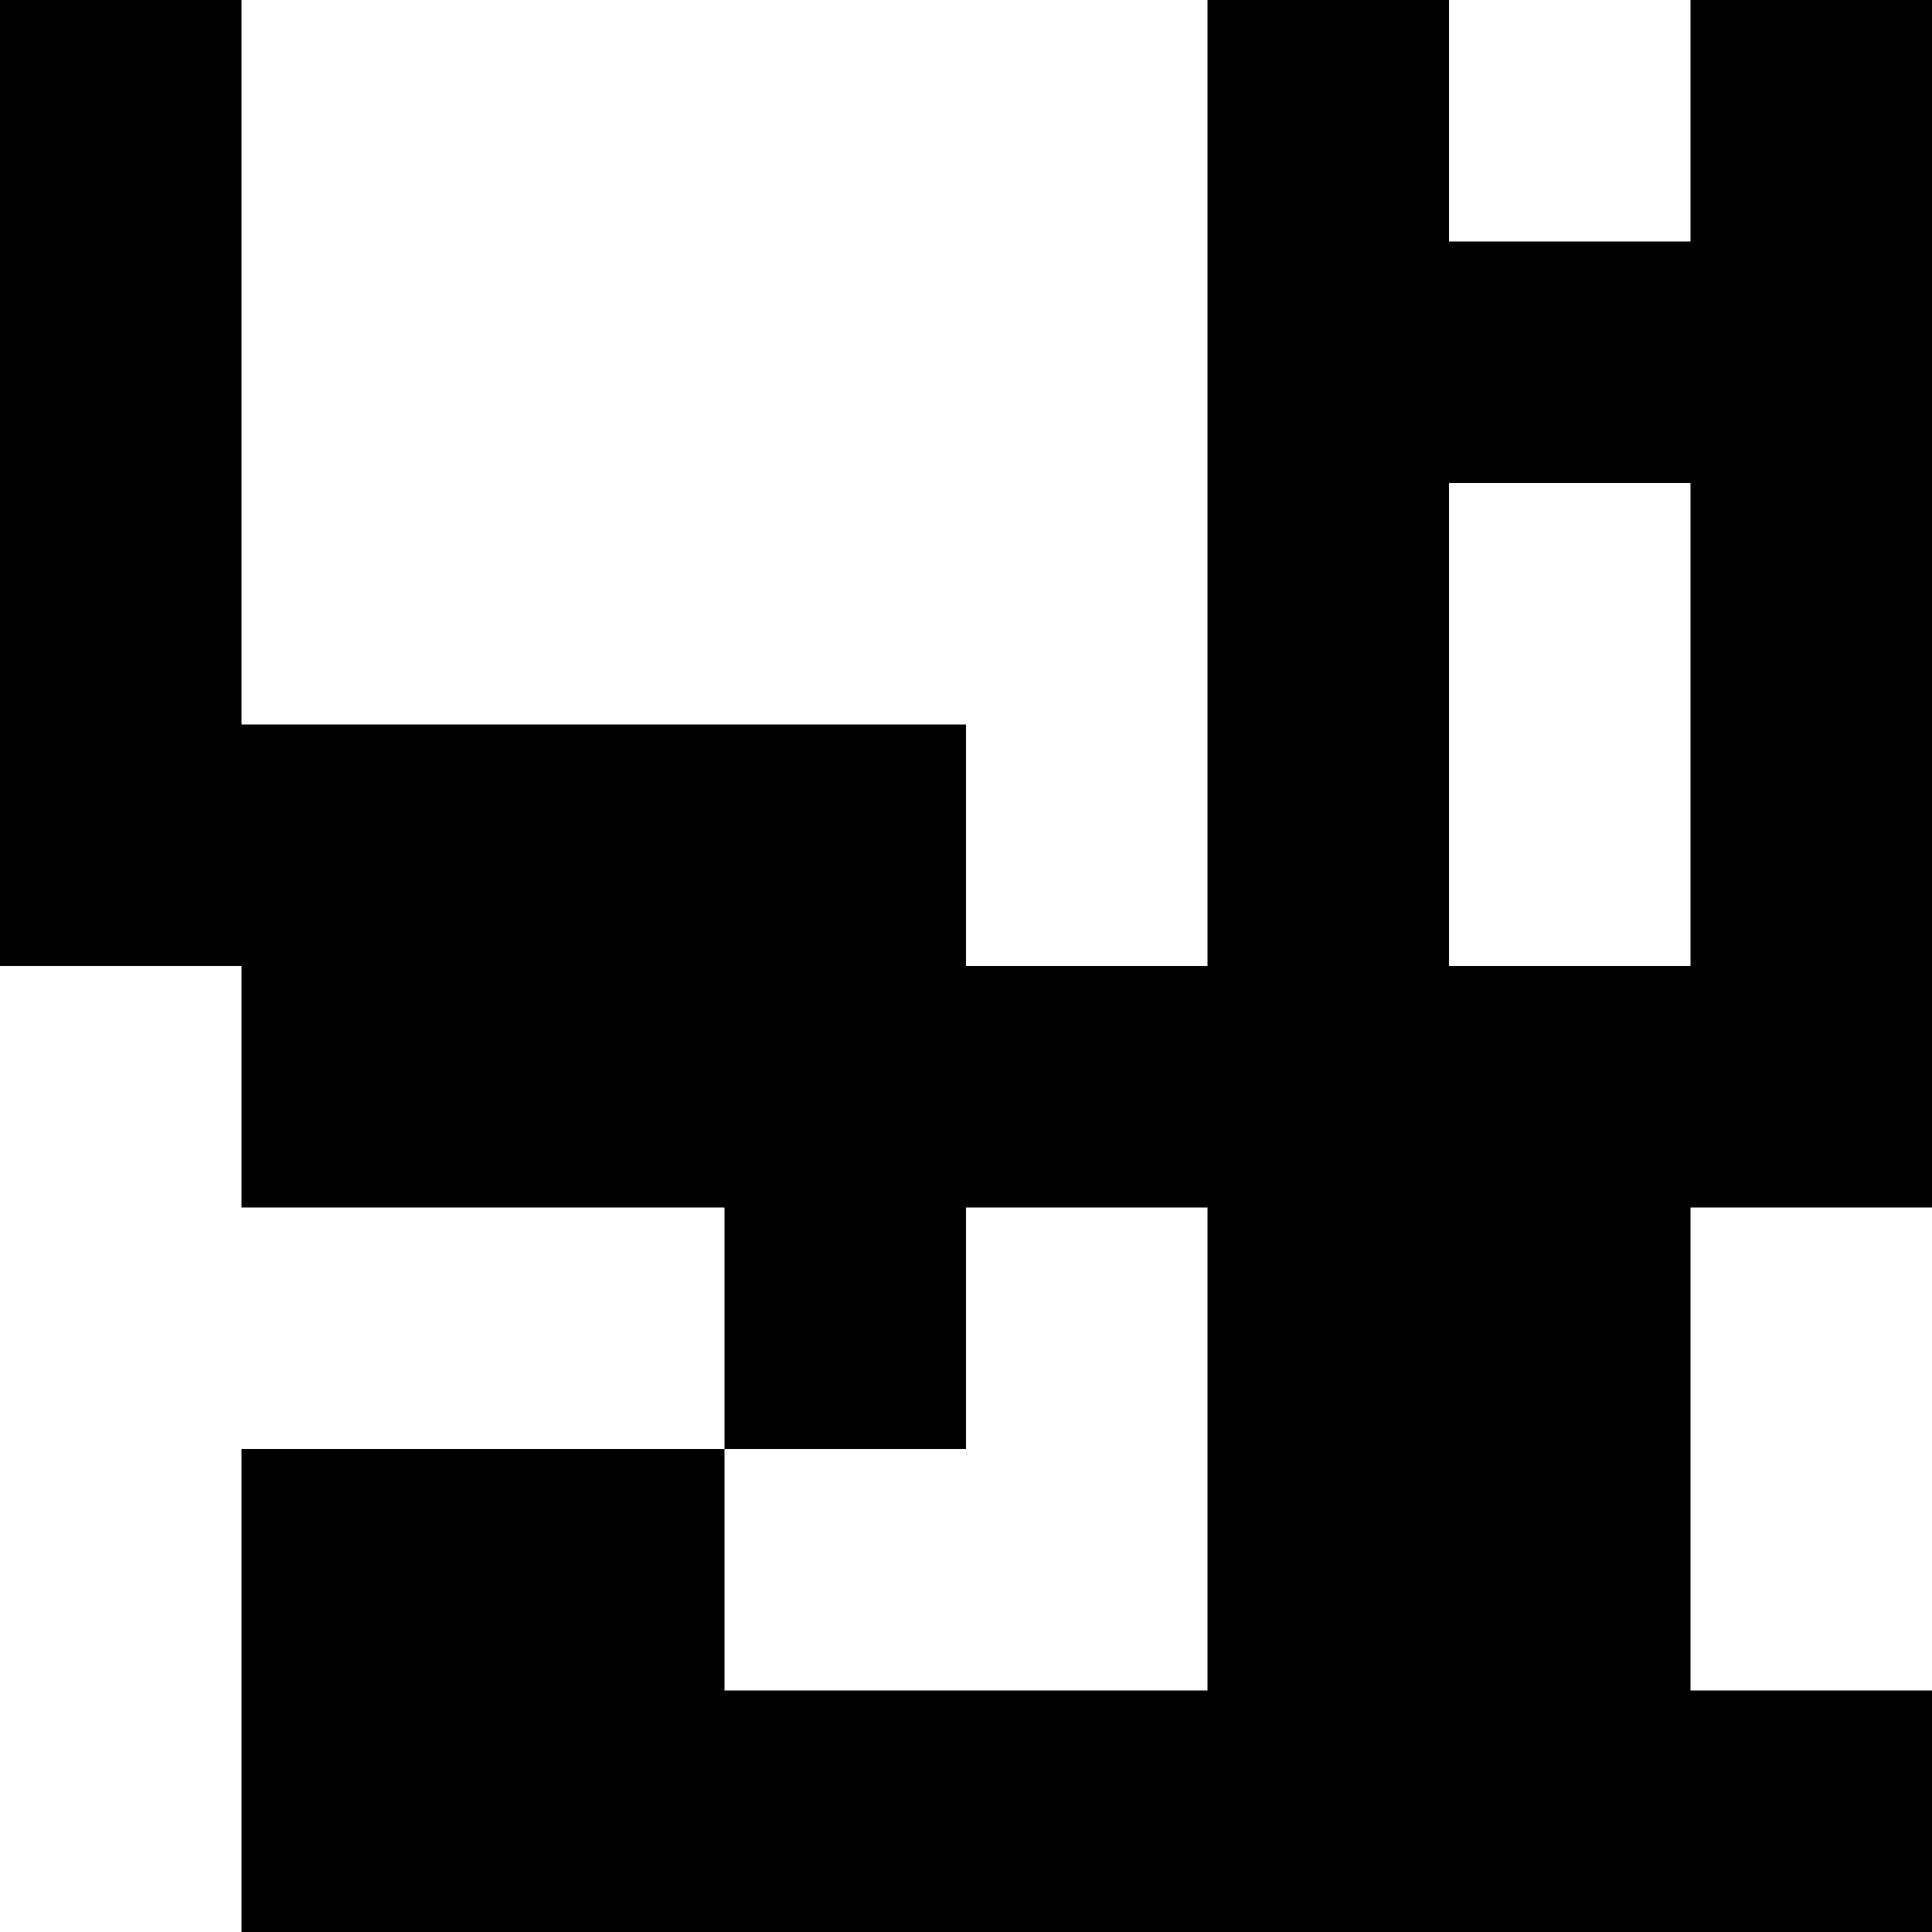
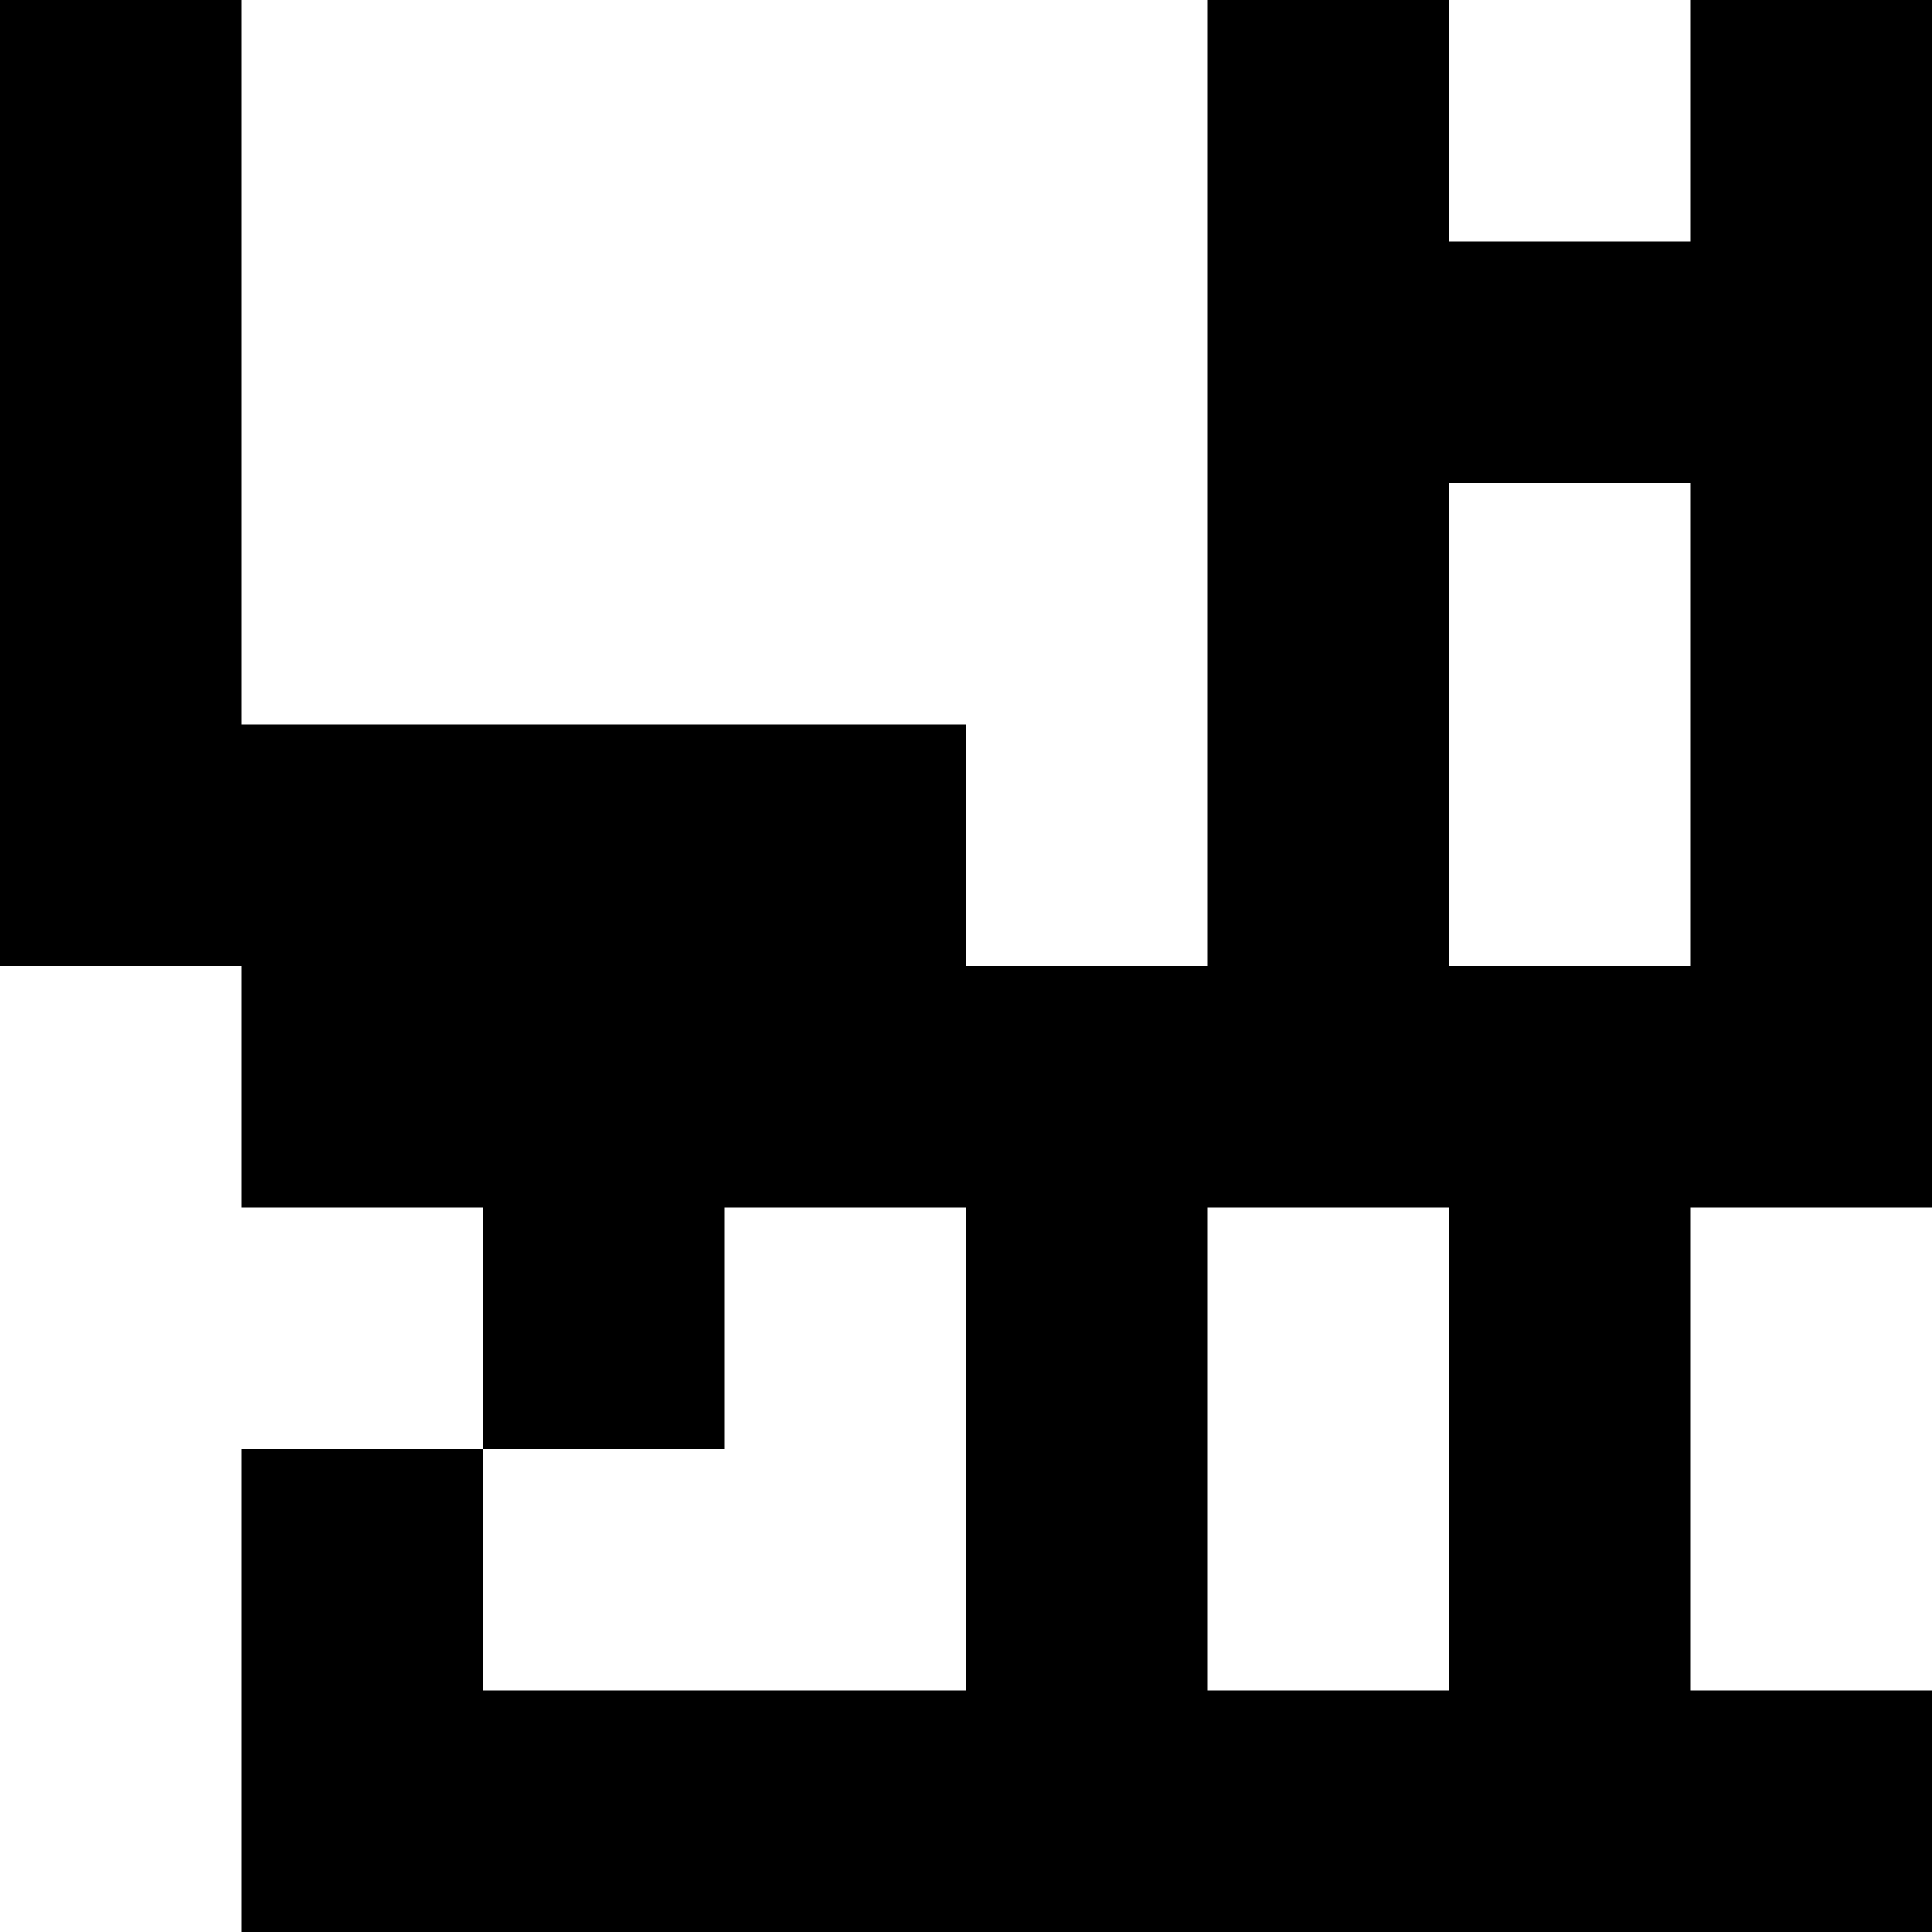
<svg xmlns="http://www.w3.org/2000/svg" viewBox="0 0 8 8">
-   <path d="M0 0h1v1H0zM0 1h1v1H0zM0 2h1v1H0zM0 3h1v1H0zM1 3h1v1H1zM2 3h1v1H2zM3 3h1v1H3zM5 0h1v1H5zM7 0h1v1H7zM5 1h1v1H5zM6 1h1v1H6zM7 1h1v1H7zM5 2h1v1H5zM7 2h1v1H7zM5 3h1v1H5zM7 3h1v1H7zM1 4h1v1H1zM2 4h1v1H2zM3 4h1v1H3zM4 4h1v1H4zM5 4h1v1H5zM6 4h1v1H6zM7 4h1v1H7zM3 5h1v1H3zM5 5h1v1H5zM6 5h1v1H6zM1 6h1v1H1zM2 6h1v1H2zM5 6h1v1H5zM6 6h1v1H6zM1 7h1v1H1zM2 7h1v1H2zM3 7h1v1H3zM4 7h1v1H4zM5 7h1v1H5zM6 7h1v1H6zM7 7h1v1H7z" />
+   <path d="M0 0h1v1H0zM0 1h1v1H0zM0 2h1v1H0zM0 3h1v1H0zM1 3h1v1H1zM2 3h1v1H2zM3 3h1v1H3zM5 0h1v1H5zM7 0h1v1H7zM5 1h1v1H5zM6 1h1v1H6zM7 1h1v1H7zM5 2h1v1H5zM7 2h1v1H7zM5 3h1v1H5zM7 3h1v1H7zM1 4h1v1H1zM2 4h1v1H2zM3 4h1v1H3zM4 4h1v1H4zM5 4h1v1H5zM6 4h1v1H6zM7 4h1v1H7zM2 5h1v1H2zM4 5h1v1H4zM6 5h1v1H6zM1 6h1v1H1zM4 6h1v1H4zM6 6h1v1H6zM1 7h1v1H1zM2 7h1v1H2zM3 7h1v1H3zM4 7h1v1H4zM5 7h1v1H5zM6 7h1v1H6zM7 7h1v1H7z" />
</svg>
